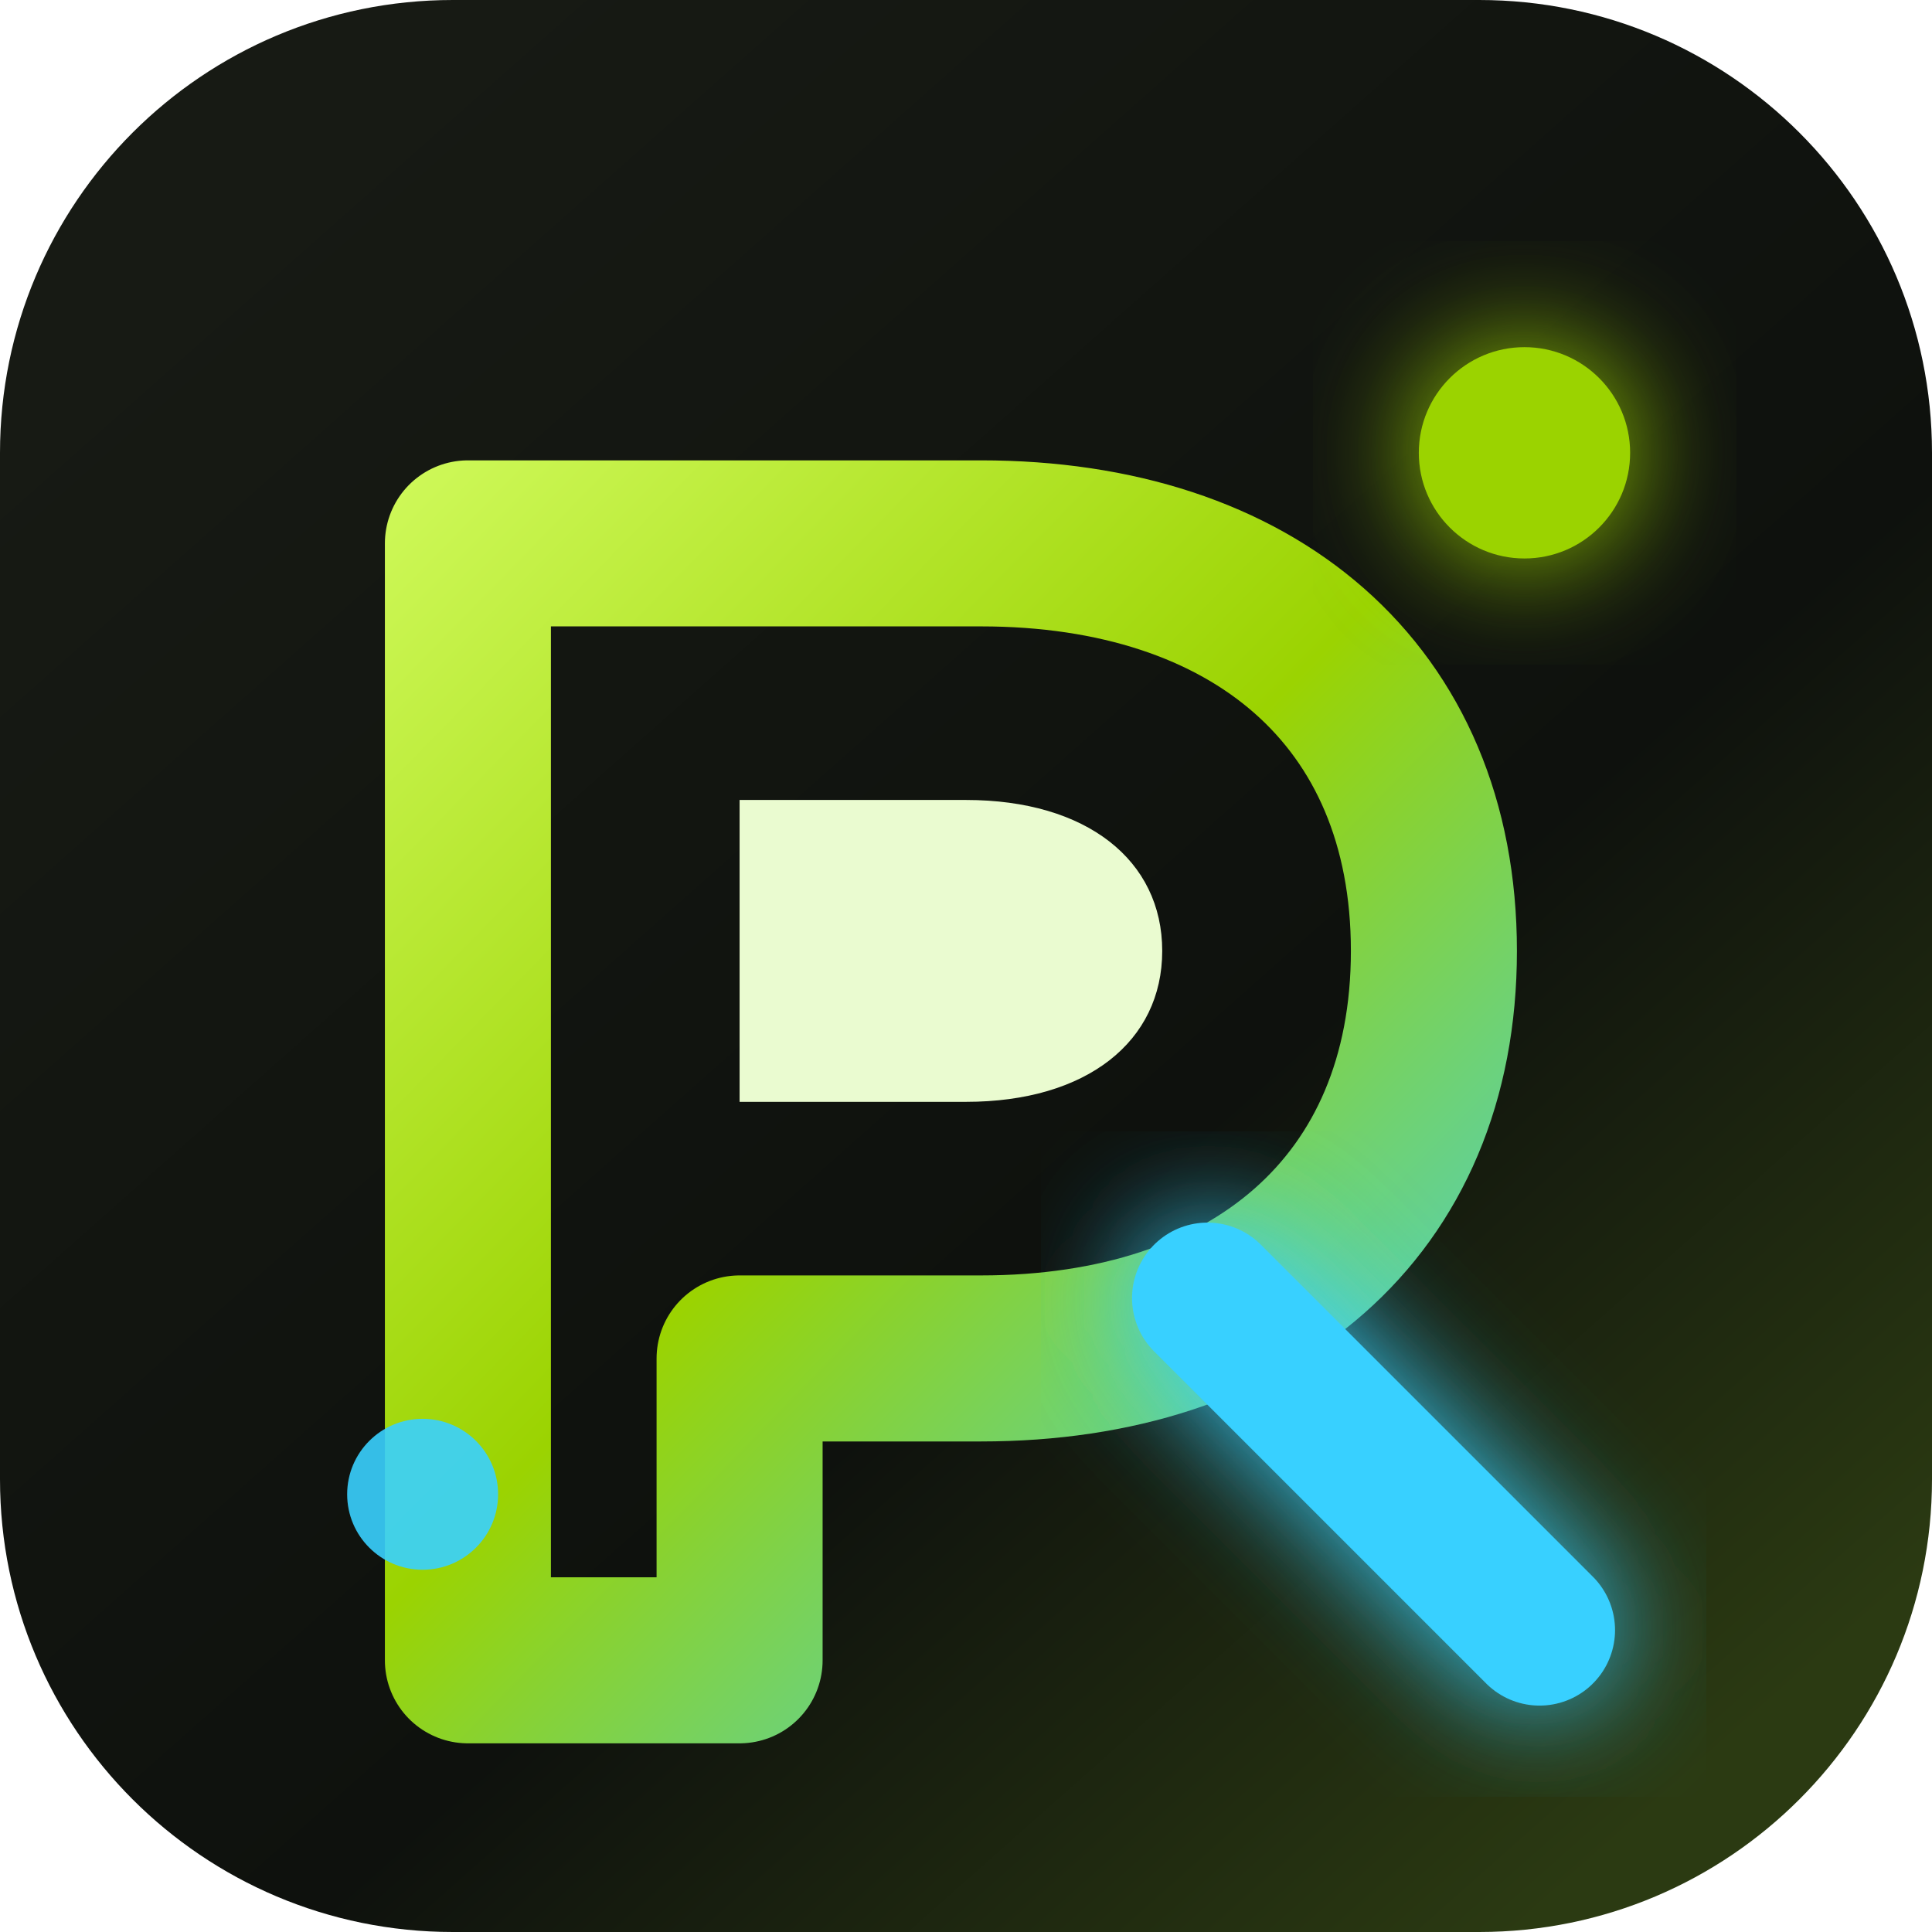
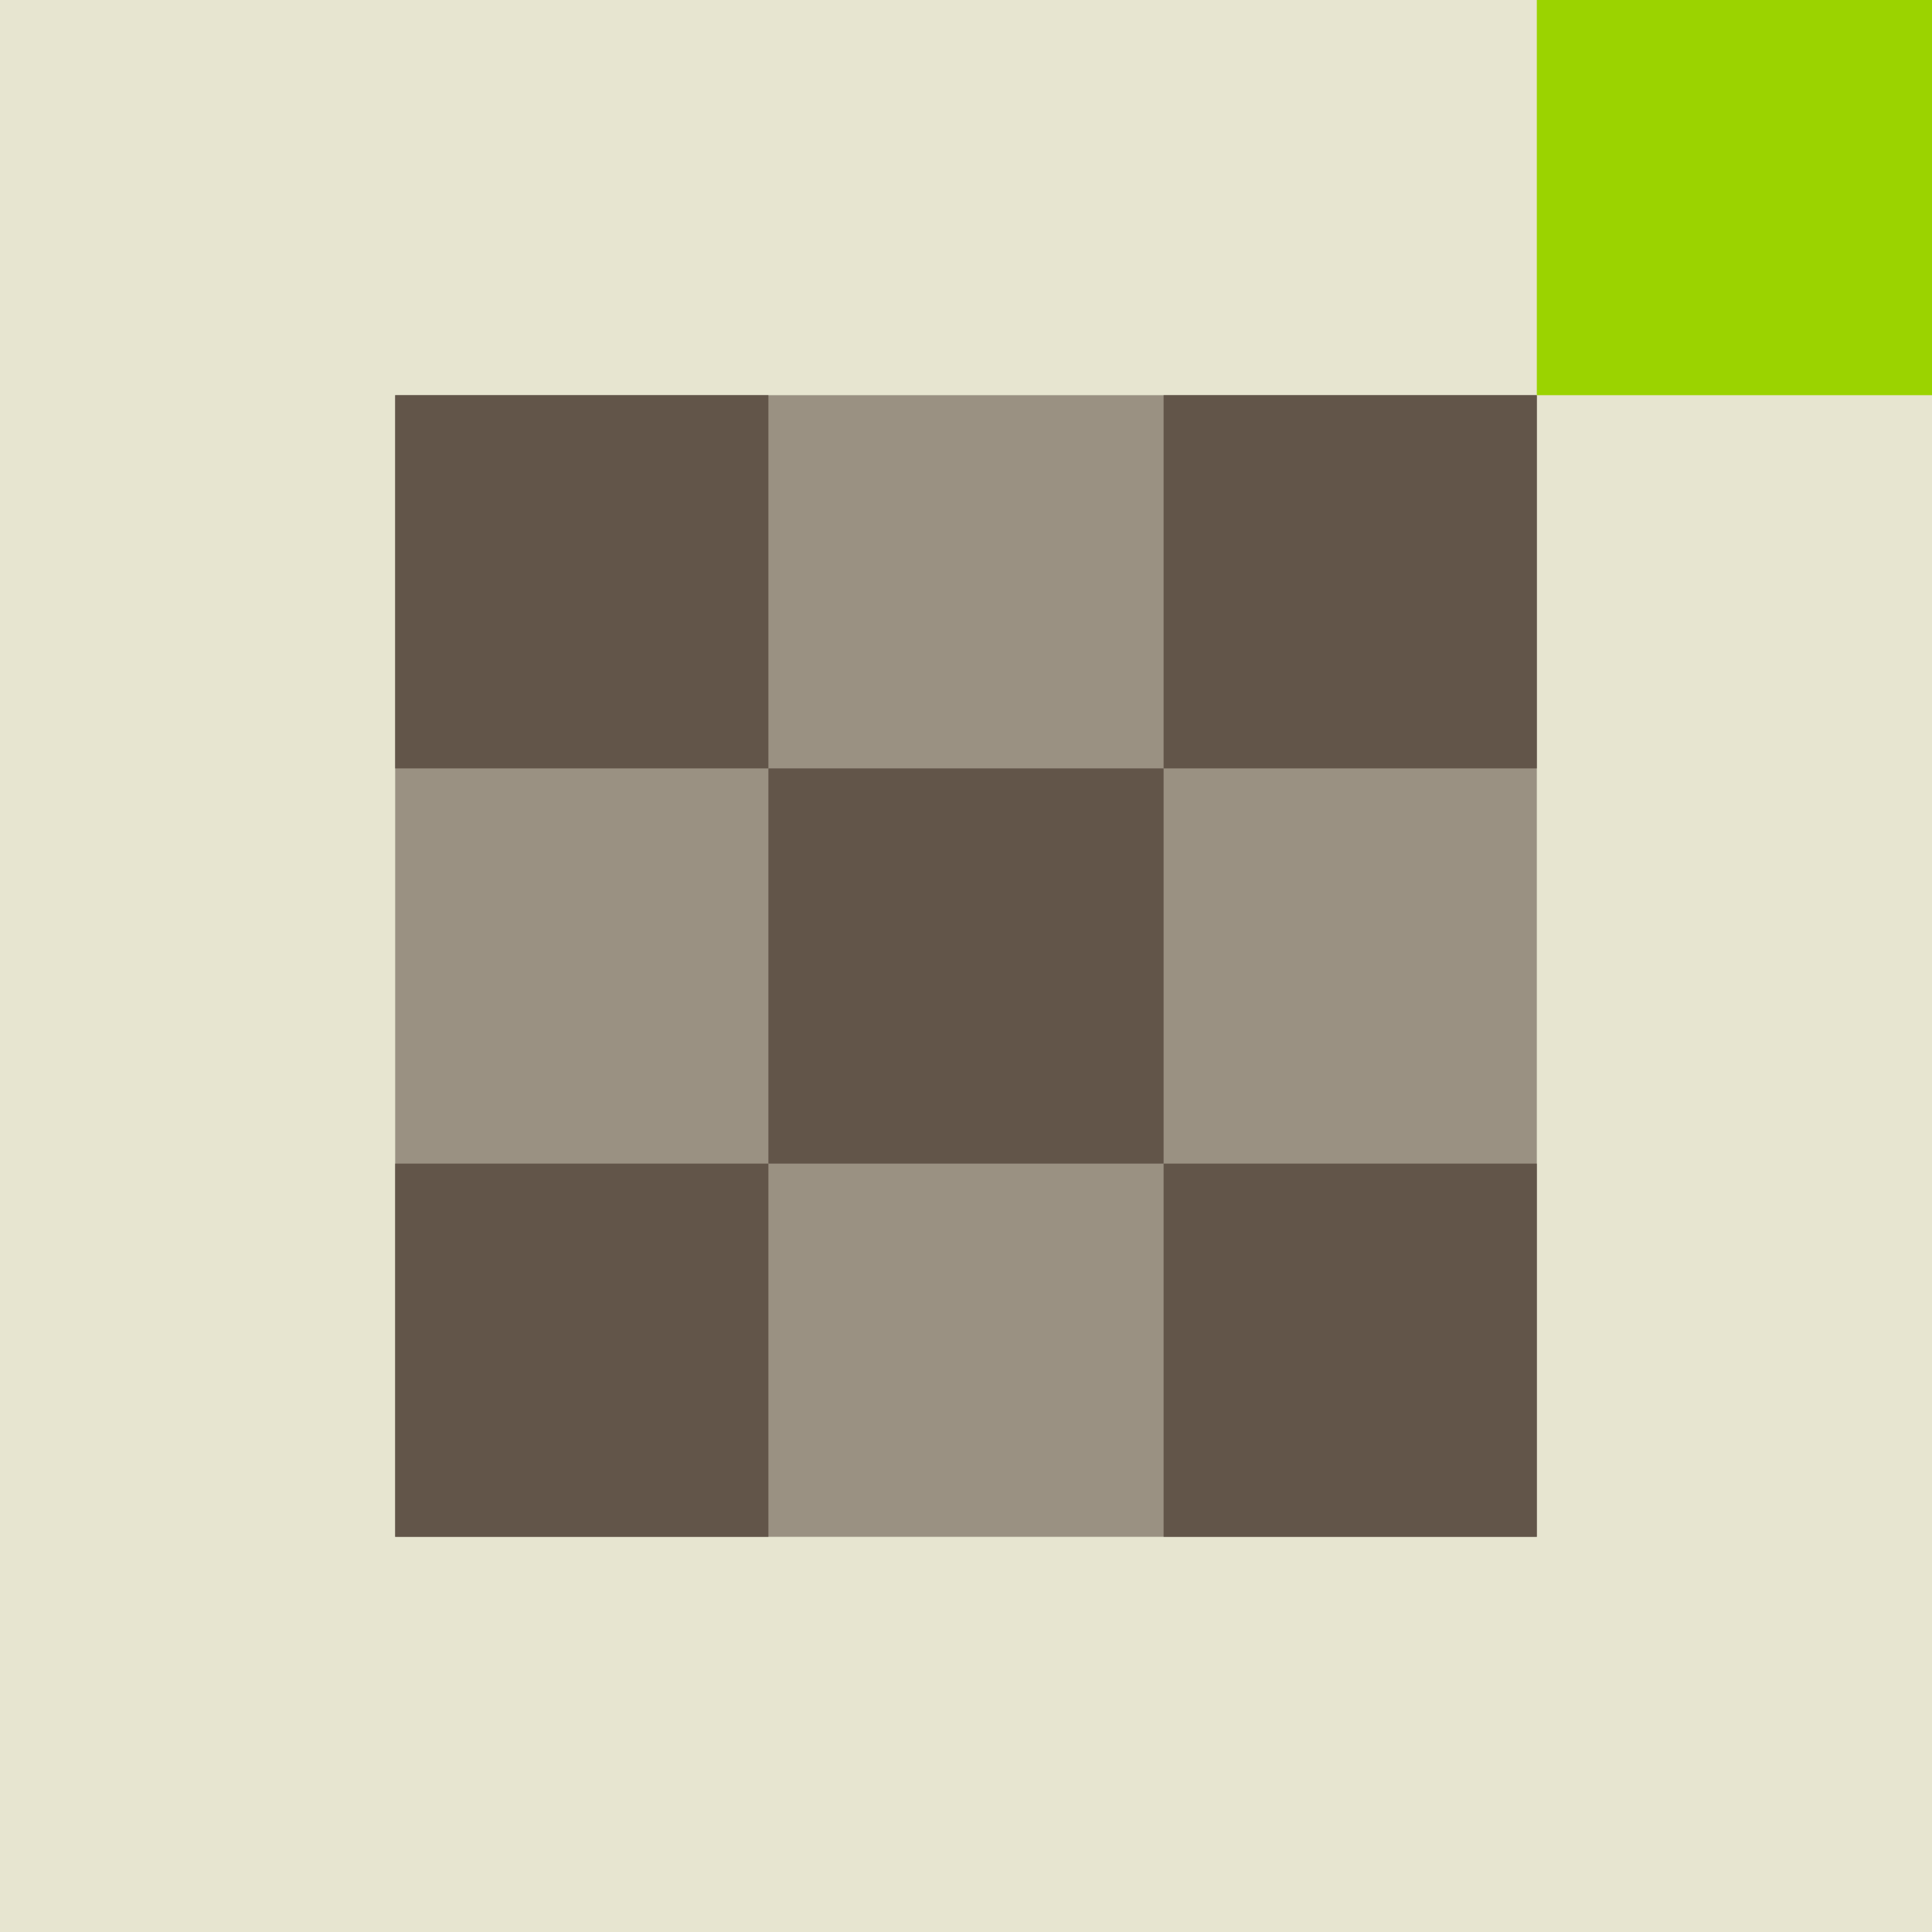
- <svg xmlns="http://www.w3.org/2000/svg" viewBox="0 0 128 128" role="img" aria-label="Pixore">
-   <defs>
-     <linearGradient id="bg" x1="18" y1="12" x2="112" y2="118" gradientUnits="userSpaceOnUse">
-       <stop stop-color="#171A14" />
-       <stop offset="0.62" stop-color="#0E110D" />
-       <stop offset="1" stop-color="#2B3A12" />
-     </linearGradient>
-     <linearGradient id="edge" x1="22" y1="23" x2="106" y2="105" gradientUnits="userSpaceOnUse">
-       <stop stop-color="#D7FF68" />
-       <stop offset="0.52" stop-color="#9BD301" />
-       <stop offset="1" stop-color="#39D0FF" />
-     </linearGradient>
-     <filter id="glow" x="-50%" y="-50%" width="200%" height="200%">
-       <feGaussianBlur stdDeviation="4" result="blur" />
-       <feMerge>
-         <feMergeNode in="blur" />
-         <feMergeNode in="SourceGraphic" />
-       </feMerge>
-     </filter>
-   </defs>
-   <rect width="128" height="128" rx="30" fill="url(#bg)" />
-   <path d="M31 36h34c18 0 30 10 30 27s-12 27-30 27H49v20H31V36Z" fill="none" stroke="url(#edge)" stroke-width="11" stroke-linejoin="round" />
-   <path d="M49 53h15c8 0 13 4 13 10s-5 10-13 10H49V53Z" fill="#EAFBD0" />
-   <path d="M80 86l22 22" stroke="#39D0FF" stroke-width="10" stroke-linecap="round" filter="url(#glow)" />
-   <circle cx="101" cy="30" r="7" fill="#9BD301" filter="url(#glow)" />
-   <circle cx="28" cy="99" r="5" fill="#39D0FF" opacity="0.9" />
+ <svg xmlns="http://www.w3.org/2000/svg" width="88" height="88" viewBox="0 0 88 88" fill="none">
+   <path d="M0 0H88V88H0V0Z" fill="#E7E5D0" />
+   <path d="M18 18H70V70H18V18Z" fill="#9A9182" />
+   <path d="M70 0H88V18H70V0Z" fill="#9BD300" />
+   <path d="M18 18H35V35H18V18Z" fill="#625549" />
+   <path d="M35 35H53V53H35V35Z" fill="#625549" />
+   <path d="M53 18H70V35H53V18Z" fill="#625549" />
+   <path d="M53 53H70V70H53V53Z" fill="#625549" />
+   <path d="M18 53H35V70H18V53Z" fill="#625549" />
</svg>
